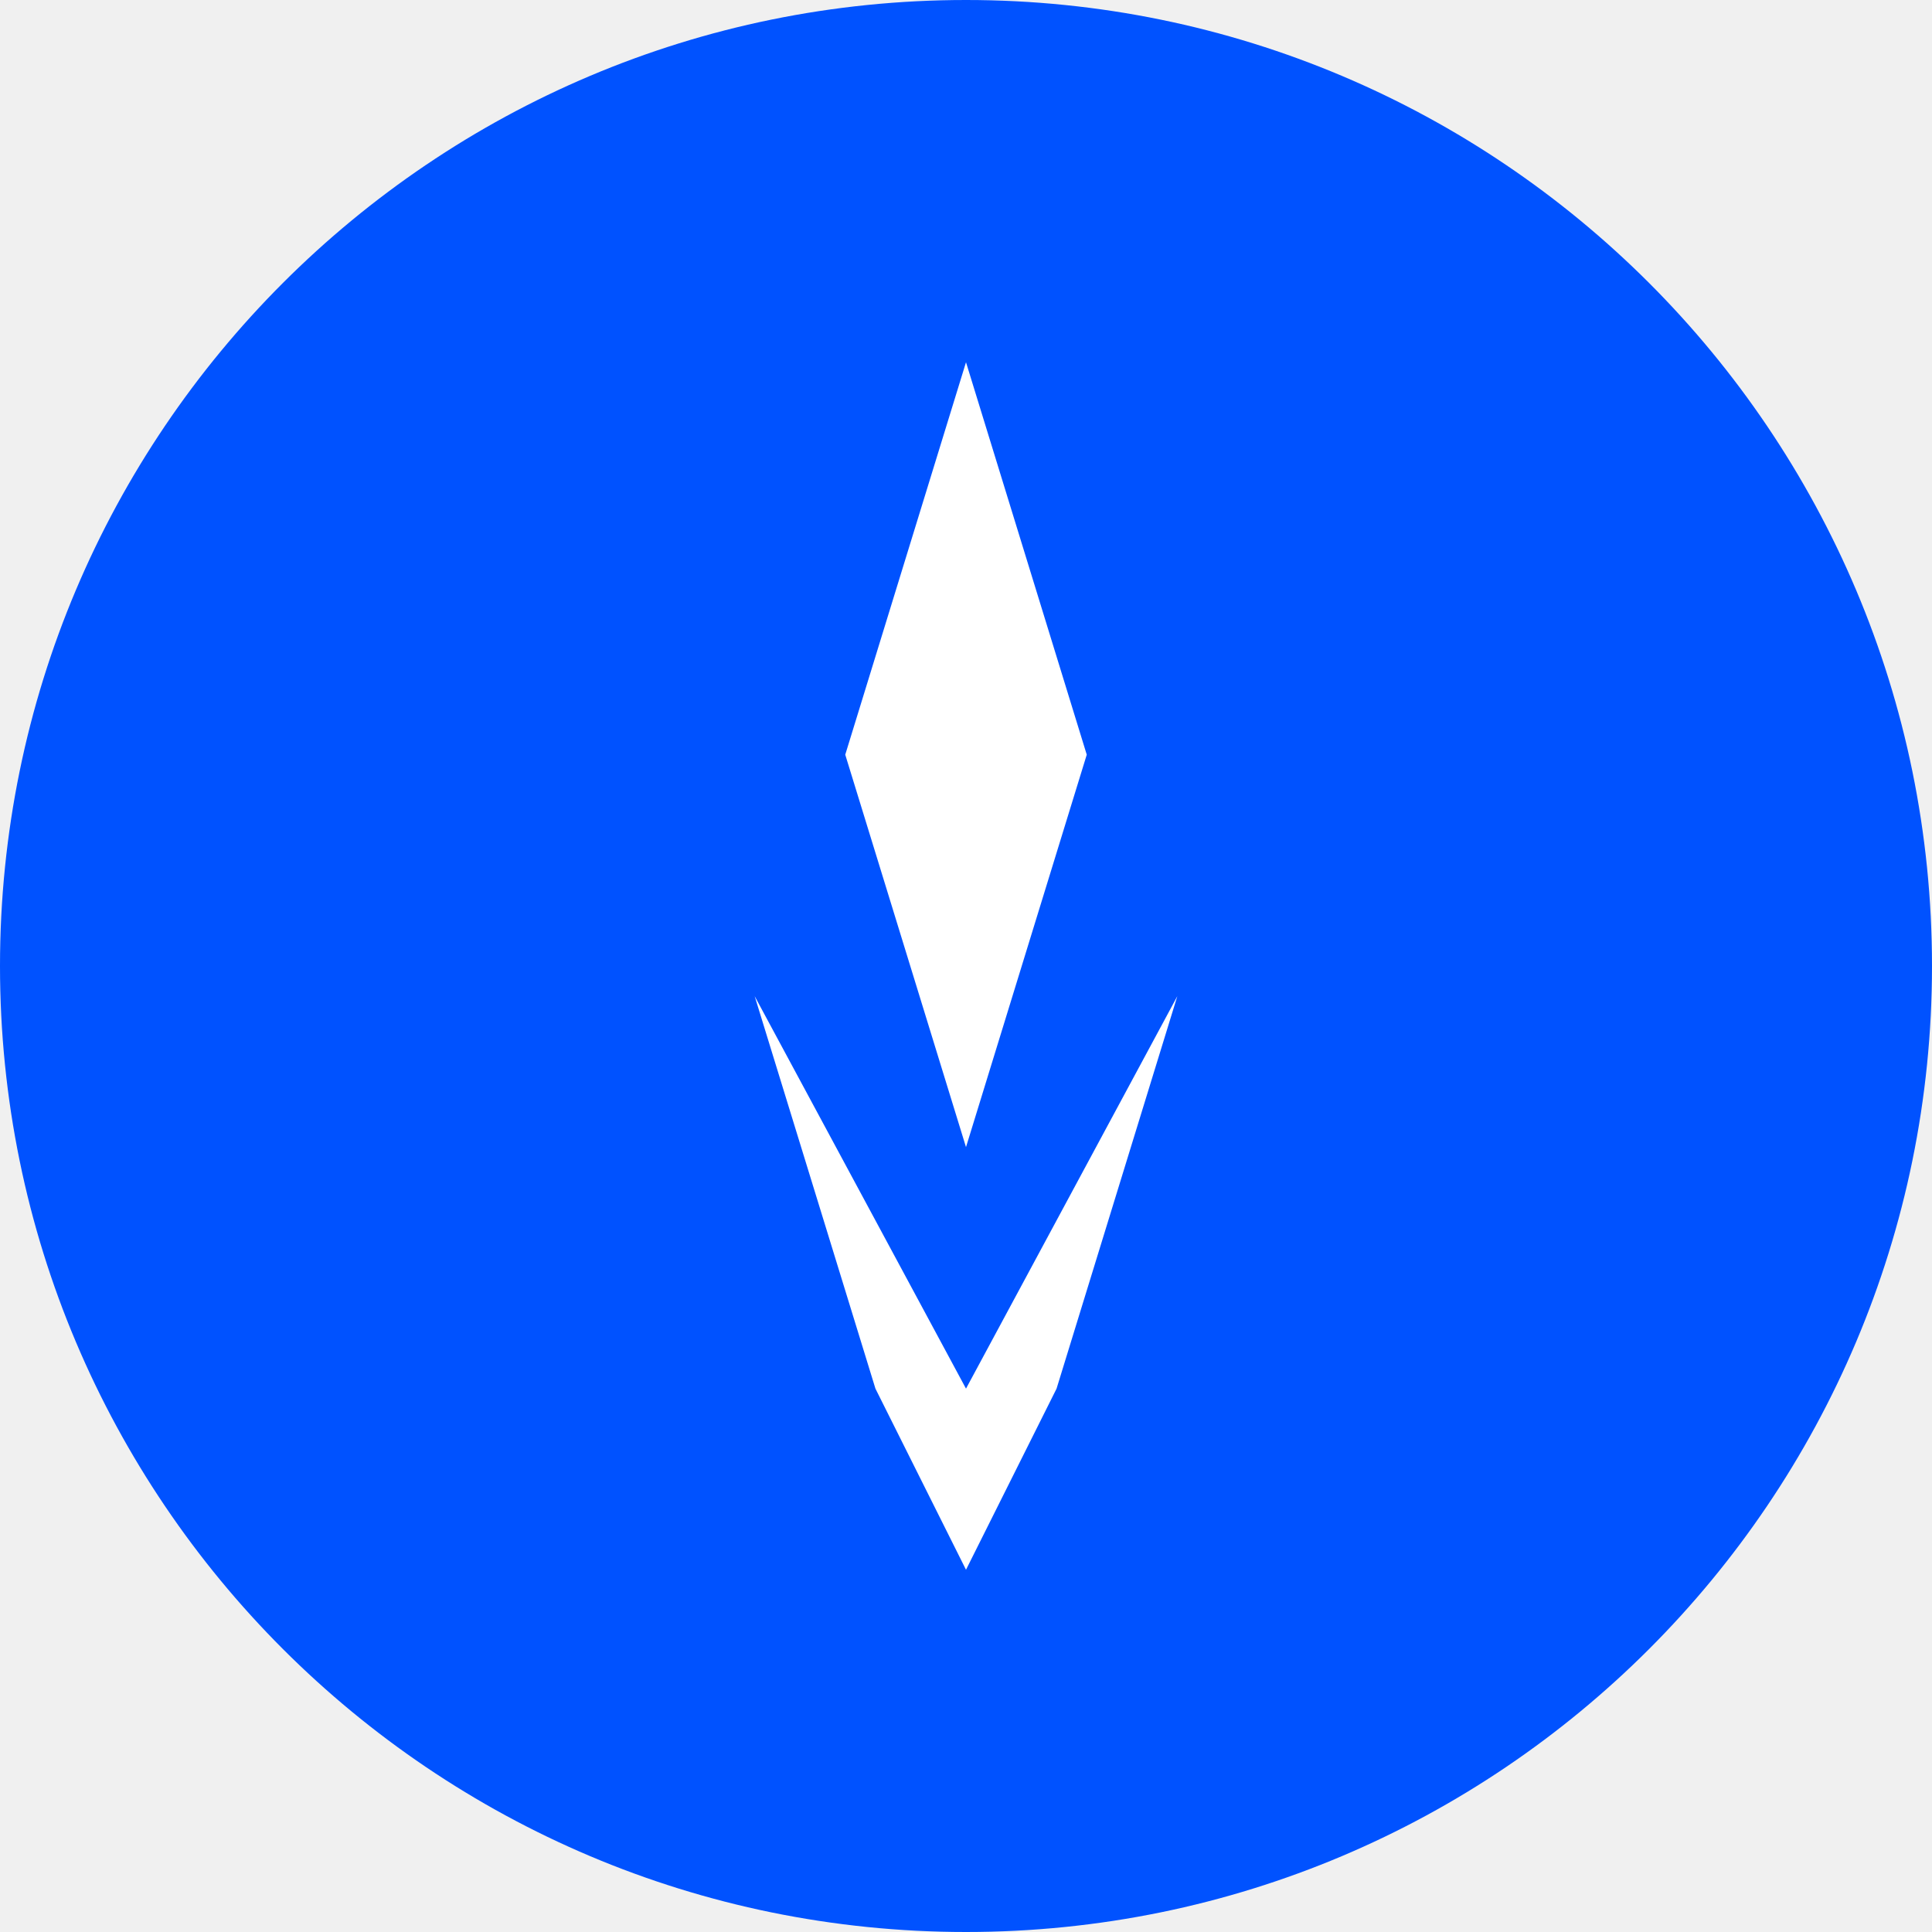
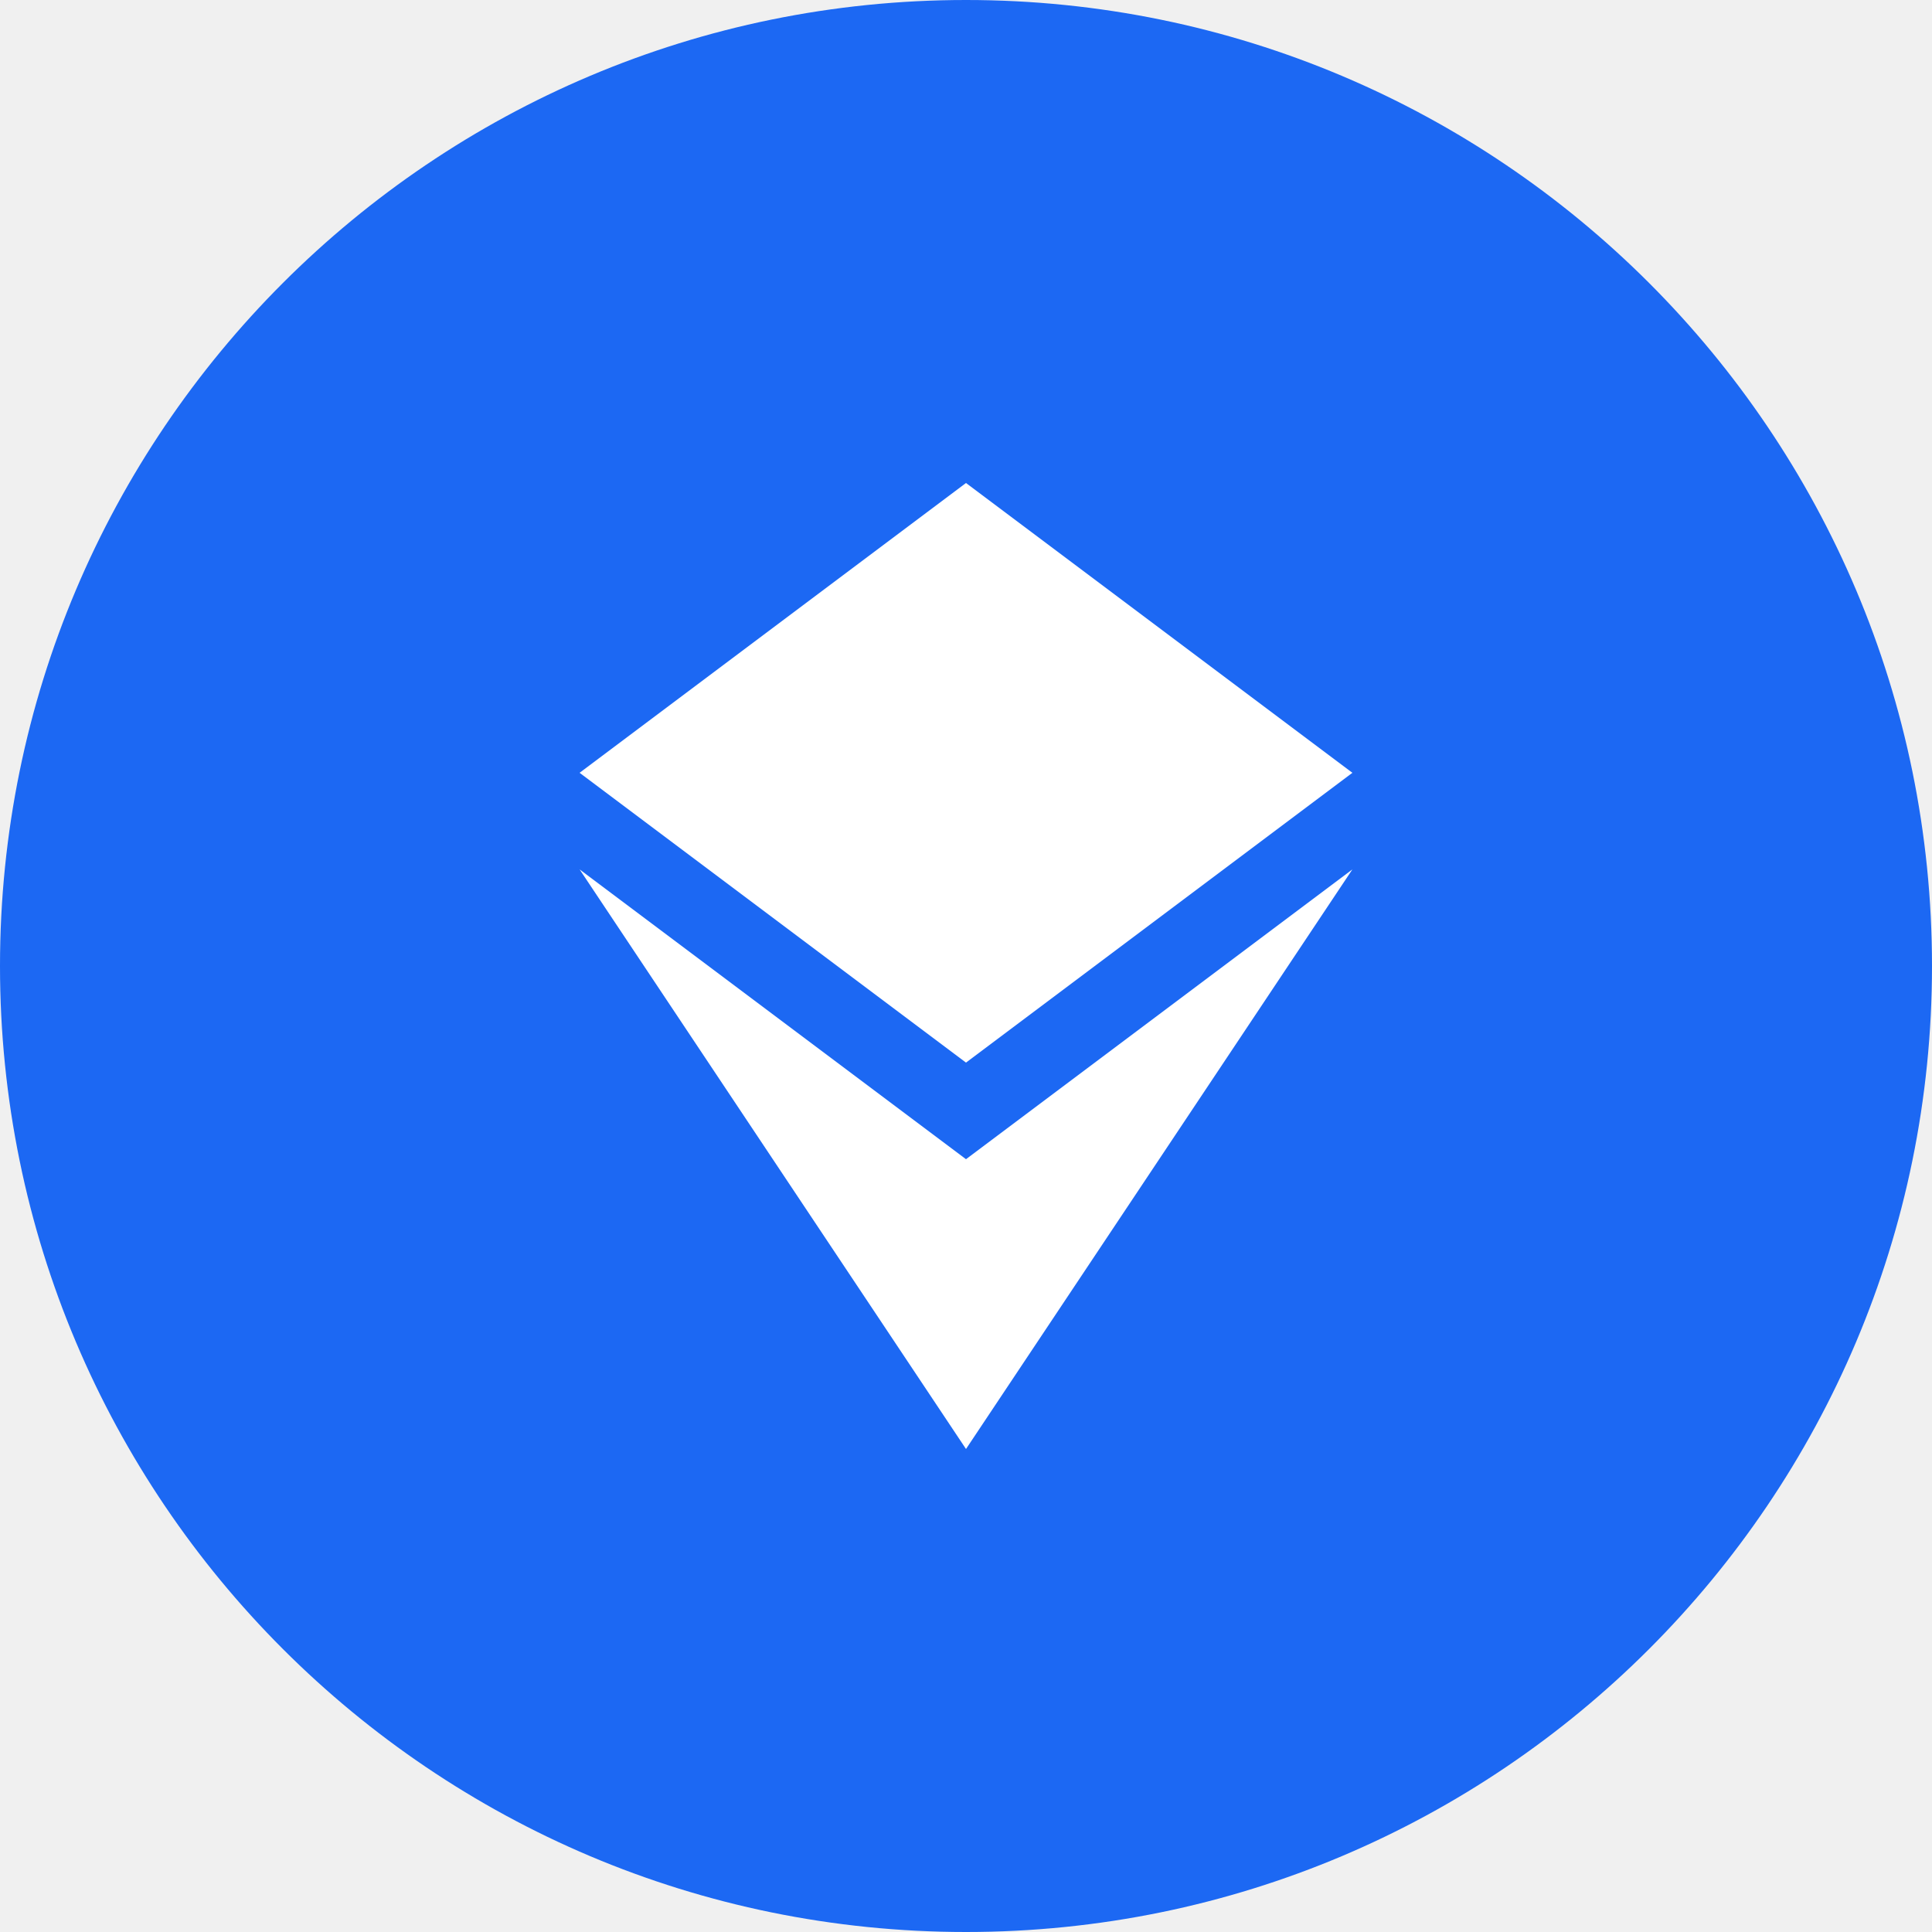
- <svg xmlns="http://www.w3.org/2000/svg" viewBox="0 0 32 32">
-   <g fill="none">
-     <circle cx="16" cy="16" r="16" fill="#0052FF" />
-     <path fill="#FFF" d="M16 6l-2 6.5L16 19l2-6.5L16 6zm3.5 10.5l-2 6.5L16 26l-1.5-3-2-6.5L16 23l3.5-6.5z" />
-   </g>
+ <svg xmlns="http://www.w3.org/2000/svg" width="32" height="32" viewBox="0 0 32 32" fill="none">
+   <circle cx="16" cy="16" r="16" fill="#1C68F3" />
+   <path d="M22.4 12.8L16 8L9.6 12.8L16 17.6L22.4 12.8Z" fill="white" />
+   <path d="M9.6 14.4L16 19.2L22.4 14.4L16 24L9.6 14.4Z" fill="white" />
</svg>
